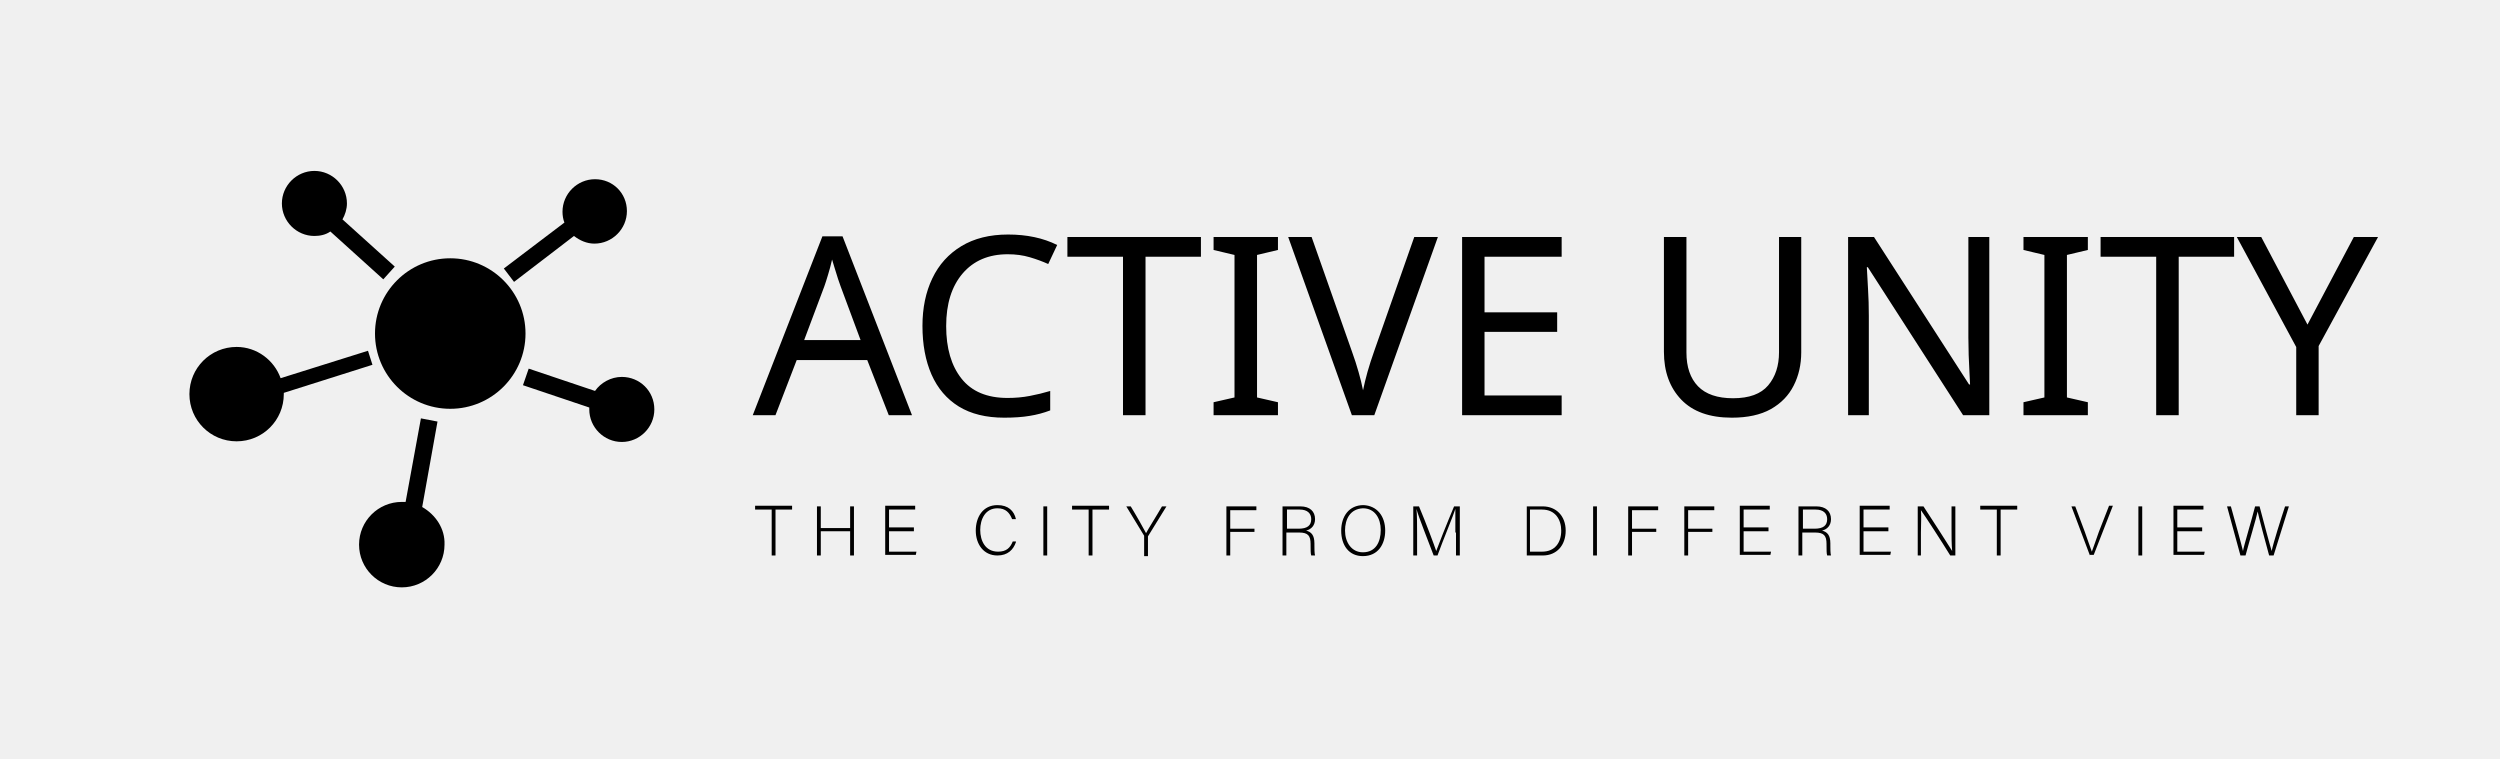
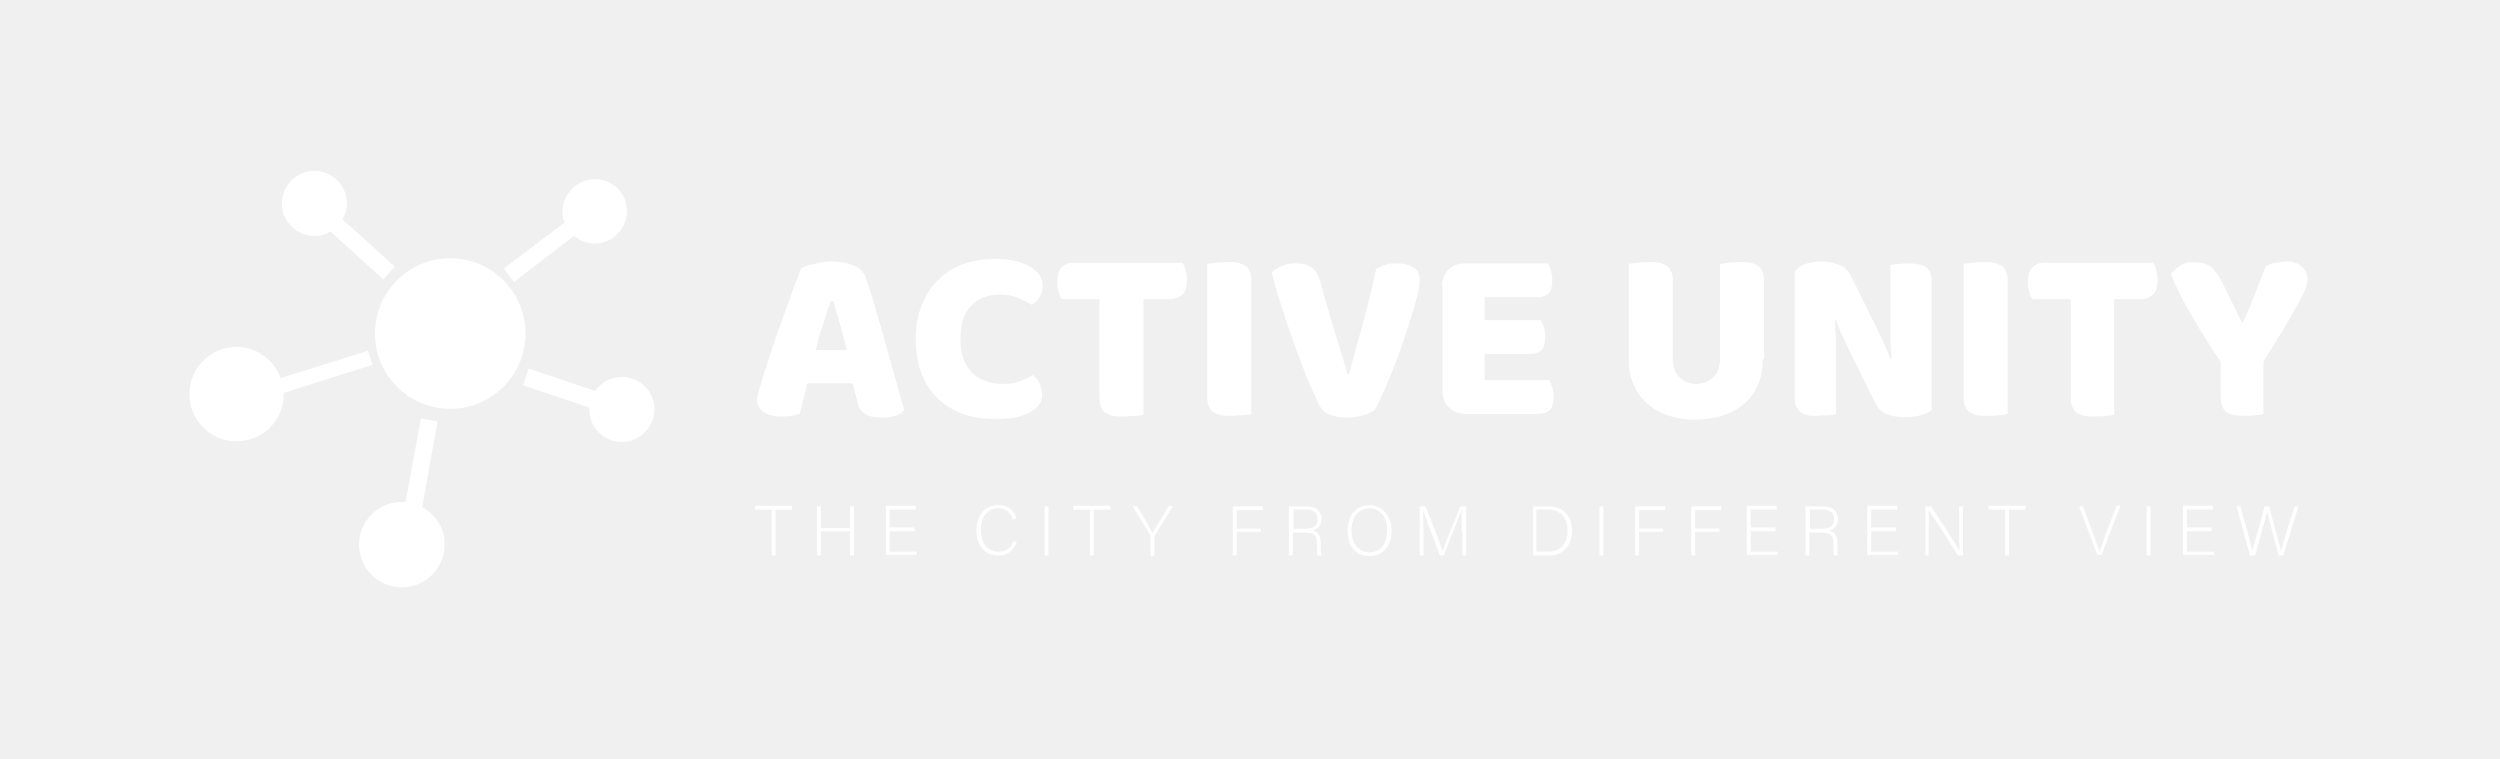
<svg xmlns="http://www.w3.org/2000/svg" version="1.1" id="Layer_1" x="0px" y="0px" viewBox="0 0 392 119" style="enable-background:new 0 0 392 119;" xml:space="preserve">
  <style type="text/css">
- 	.st0{font-family:'BalooBhaijaan-Regular';}
- 	.st1{font-size:39.123px;}
+ 	.st0{fill:#FFFFFF;}
</style>
  <g>
    <g>
-       <circle cx="70.6" cy="52.3" r="11.8" />
-       <path d="M97.5,59.1c-1.7,0-3.3,0.9-4.2,2.2l-10.4-3.5l-0.9,2.6l10.4,3.5c0,0.1,0,0.2,0,0.3c0,2.8,2.3,5.1,5.1,5.1    c2.8,0,5.1-2.3,5.1-5.1C102.6,61.3,100.3,59.1,97.5,59.1z" />
-       <path d="M66.2,79.5l2.4-13.4L66,65.6l-2.4,13.1c-0.2,0-0.4,0-0.6,0c-3.7,0-6.7,3-6.7,6.7s3,6.7,6.7,6.7c3.7,0,6.7-3,6.7-6.7    C69.8,82.9,68.3,80.7,66.2,79.5z" />
-       <path d="M61.9,41.8l-8.2-7.4c0.4-0.7,0.7-1.6,0.7-2.5c0-2.8-2.3-5.1-5.1-5.1c-2.8,0-5.1,2.3-5.1,5.1s2.3,5.1,5.1,5.1    c0.9,0,1.8-0.2,2.5-0.7l8.3,7.5L61.9,41.8z" />
-       <path d="M93.3,28.1c-2.8,0-5.1,2.3-5.1,5.1c0,0.6,0.1,1.2,0.3,1.7L79,42.1l1.6,2.1l9.4-7.2c0.9,0.7,2,1.2,3.2,1.2    c2.8,0,5.1-2.3,5.1-5.1S96.1,28.1,93.3,28.1z" />
-       <path d="M58.4,57.2L57.7,55L44,59.3c-1-2.8-3.7-4.9-6.9-4.9c-4.1,0-7.4,3.3-7.4,7.4c0,4.1,3.3,7.4,7.4,7.4s7.4-3.3,7.4-7.4    c0-0.1,0-0.2,0-0.2L58.4,57.2z" />
+       <circle class="st0" cx="70.6" cy="52.3" r="11.8" />
+       <path class="st0" d="M97.5,59.1c-1.7,0-3.3,0.9-4.2,2.2l-10.4-3.5l-0.9,2.6l10.4,3.5c0,0.1,0,0.2,0,0.3c0,2.8,2.3,5.1,5.1,5.1    c2.8,0,5.1-2.3,5.1-5.1C102.6,61.3,100.3,59.1,97.5,59.1z" />
+       <path class="st0" d="M66.2,79.5l2.4-13.4L66,65.6l-2.4,13.1c-0.2,0-0.4,0-0.6,0c-3.7,0-6.7,3-6.7,6.7s3,6.7,6.7,6.7    c3.7,0,6.7-3,6.7-6.7C69.8,82.9,68.3,80.7,66.2,79.5z" />
+       <path class="st0" d="M61.9,41.8l-8.2-7.4c0.4-0.7,0.7-1.6,0.7-2.5c0-2.8-2.3-5.1-5.1-5.1c-2.8,0-5.1,2.3-5.1,5.1s2.3,5.1,5.1,5.1    c0.9,0,1.8-0.2,2.5-0.7l8.3,7.5L61.9,41.8z" />
+       <path class="st0" d="M93.3,28.1c-2.8,0-5.1,2.3-5.1,5.1c0,0.6,0.1,1.2,0.3,1.7L79,42.1l1.6,2.1l9.4-7.2c0.9,0.7,2,1.2,3.2,1.2    c2.8,0,5.1-2.3,5.1-5.1S96.1,28.1,93.3,28.1z" />
+       <path class="st0" d="M58.4,57.2L57.7,55L44,59.3c-1-2.8-3.7-4.9-6.9-4.9c-4.1,0-7.4,3.3-7.4,7.4c0,4.1,3.3,7.4,7.4,7.4    s7.4-3.3,7.4-7.4c0-0.1,0-0.2,0-0.2L58.4,57.2z" />
    </g>
-     <text transform="matrix(1 0 0 1 118.0319 65.1015)" class="st0 st1">ACTIVE UNITY</text>
    <g>
-       <g>
-         <path d="M121,79.9h-2.6v-0.6h5.8v0.6h-2.6v7.2H121V79.9z" />
-         <path d="M128.1,79.4h0.6v3.4h4.6v-3.4h0.6v7.7h-0.6v-3.8h-4.6v3.8h-0.6V79.4z" />
-         <path d="M143.3,83.3h-3.9v3.2h4.3l-0.1,0.5h-4.8v-7.7h4.7v0.6h-4.1v2.8h3.9V83.3z" />
-         <path d="M159.3,85c-0.4,1.2-1.3,2.1-2.9,2.1c-2.2,0-3.4-1.8-3.4-3.9c0-2.1,1.1-4,3.4-4c1.7,0,2.6,0.9,2.9,2.2h-0.6     c-0.4-1-1-1.7-2.3-1.7c-1.9,0-2.7,1.7-2.7,3.4c0,1.7,0.8,3.4,2.8,3.4c1.3,0,1.9-0.6,2.3-1.6H159.3z" />
-         <path d="M164.2,79.4v7.7h-0.6v-7.7H164.2z" />
-         <path d="M170.7,79.9h-2.6v-0.6h5.8v0.6h-2.6v7.2h-0.6V79.9z" />
-         <path d="M179.4,87.1v-2.9c0-0.1,0-0.1,0-0.2l-2.8-4.6h0.7c0.8,1.3,2.1,3.6,2.4,4.2c0.3-0.6,1.7-2.8,2.5-4.2h0.7l-2.9,4.7     c0,0,0,0.1,0,0.2v2.9H179.4z" />
-         <path d="M192.3,79.4h4.7v0.6h-4.1v2.9h3.8v0.5h-3.8v3.7h-0.6V79.4z" />
-         <path d="M201.7,83.5v3.6h-0.6v-7.7h2.8c1.5,0,2.3,0.8,2.3,2c0,1-0.6,1.6-1.4,1.8c0.8,0.2,1.3,0.7,1.3,2v0.3c0,0.5,0,1.3,0.1,1.6     h-0.6c-0.1-0.3-0.1-0.9-0.1-1.6v-0.2c0-1.3-0.4-1.8-1.8-1.8H201.7z M201.7,82.9h1.9c1.4,0,2-0.5,2-1.5c0-0.9-0.6-1.5-1.8-1.5h-2     V82.9z" />
-         <path d="M217.2,83.2c0,2.1-1.1,4-3.5,4c-2.2,0-3.4-1.7-3.4-4c0-2.2,1.2-4,3.5-4C215.9,79.3,217.2,80.9,217.2,83.2z M210.9,83.2     c0,1.8,1,3.4,2.8,3.4c2,0,2.8-1.6,2.8-3.5c0-1.8-0.9-3.4-2.8-3.4C211.7,79.8,210.9,81.4,210.9,83.2z" />
-         <path d="M228.2,83.5c0-1.5,0-2.9,0-3.7h0c-0.3,1-1.9,4.8-2.8,7.3h-0.6c-0.7-1.9-2.4-6.1-2.7-7.3h0c0.1,0.9,0.1,2.7,0.1,4v3.3     h-0.6v-7.7h0.9c1.1,2.6,2.4,6.1,2.7,7h0c0.2-0.6,1.7-4.4,2.8-7h0.9v7.7h-0.6V83.5z" />
-         <path d="M239.3,79.4h2.6c2.1,0,3.6,1.5,3.6,3.8c0,2.3-1.4,3.9-3.6,3.9h-2.5V79.4z M239.9,86.5h1.9c2,0,3-1.4,3-3.3     c0-1.7-0.9-3.3-3-3.3h-1.9V86.5z" />
-         <path d="M250.4,79.4v7.7h-0.6v-7.7H250.4z" />
-         <path d="M255.3,79.4h4.7v0.6h-4.1v2.9h3.8v0.5h-3.8v3.7h-0.6V79.4z" />
-         <path d="M264.1,79.4h4.7v0.6h-4.1v2.9h3.8v0.5h-3.8v3.7h-0.6V79.4z" />
-         <path d="M277.3,83.3h-3.9v3.2h4.3l-0.1,0.5h-4.8v-7.7h4.7v0.6h-4.1v2.8h3.9V83.3z" />
-         <path d="M282.6,83.5v3.6H282v-7.7h2.8c1.5,0,2.3,0.8,2.3,2c0,1-0.6,1.6-1.4,1.8c0.8,0.2,1.3,0.7,1.3,2v0.3c0,0.5,0,1.3,0.1,1.6     h-0.6c-0.1-0.3-0.1-0.9-0.1-1.6v-0.2c0-1.3-0.4-1.8-1.8-1.8H282.6z M282.6,82.9h1.9c1.4,0,2-0.5,2-1.5c0-0.9-0.6-1.5-1.8-1.5h-2     V82.9z" />
-         <path d="M296.1,83.3h-3.9v3.2h4.3l-0.1,0.5h-4.8v-7.7h4.7v0.6h-4.1v2.8h3.9V83.3z" />
-         <path d="M300.7,87.1v-7.7h0.9c1.2,1.8,4,6.2,4.5,7h0c-0.1-1.1-0.1-2.2-0.1-3.5v-3.5h0.6v7.7h-0.8c-1.1-1.8-4-6.3-4.6-7.1h0     c0.1,1,0,2.1,0,3.5v3.6H300.7z" />
-         <path d="M313.1,79.9h-2.6v-0.6h5.8v0.6h-2.6v7.2h-0.6V79.9z" />
-         <path d="M327.7,87.1l-2.9-7.7h0.6l1.5,4c0.4,1.2,0.9,2.5,1.1,3.1h0c0.2-0.6,0.7-1.9,1.1-3.1l1.6-4.1h0.6l-3,7.7H327.7z" />
-         <path d="M335.9,79.4v7.7h-0.6v-7.7H335.9z" />
-         <path d="M345.3,83.3h-3.9v3.2h4.3l-0.1,0.5h-4.8v-7.7h4.7v0.6h-4.1v2.8h3.9V83.3z" />
-         <path d="M351.3,87.1l-2.1-7.7h0.6c0.5,1.8,1.7,6.1,1.9,7h0c0.1-0.7,1.4-5,1.9-7h0.7c0.5,1.9,1.7,6.4,1.9,7h0     c0.2-1.1,1.5-5.2,2.1-7h0.6l-2.4,7.7h-0.7c-0.5-1.8-1.7-6.3-1.8-6.9h0c-0.2,1-1.4,5-1.9,6.9H351.3z" />
-       </g>
+       <path class="st0" d="M125.6,42.1c0.4-0.3,1.1-0.5,2-0.7c0.9-0.2,1.8-0.4,2.7-0.4c1.3,0,2.5,0.2,3.5,0.6c1,0.4,1.6,1,1.9,1.8    c0.5,1.4,1,2.9,1.5,4.7c0.5,1.8,1.1,3.7,1.6,5.6c0.5,1.9,1.1,3.8,1.6,5.7c0.5,1.9,1,3.5,1.4,4.9c-0.3,0.4-0.8,0.7-1.4,0.9    c-0.6,0.2-1.4,0.3-2.2,0.3c-0.6,0-1.2-0.1-1.6-0.2c-0.4-0.1-0.8-0.3-1.1-0.5c-0.3-0.2-0.5-0.5-0.7-0.8c-0.2-0.3-0.3-0.7-0.4-1.2    l-0.7-2.7h-7.1c-0.2,0.8-0.4,1.6-0.6,2.4c-0.2,0.8-0.4,1.6-0.6,2.4c-0.4,0.1-0.8,0.2-1.2,0.3c-0.4,0.1-0.9,0.1-1.5,0.1    c-1.3,0-2.3-0.2-3-0.7c-0.6-0.5-1-1.1-1-1.9c0-0.4,0.1-0.7,0.2-1.1c0.1-0.4,0.2-0.8,0.4-1.3c0.2-0.7,0.4-1.6,0.8-2.6    c0.3-1,0.7-2.2,1.1-3.4s0.8-2.5,1.3-3.7c0.4-1.3,0.9-2.5,1.3-3.6c0.4-1.1,0.7-2.1,1.1-3C125.2,43.2,125.4,42.6,125.6,42.1z     M130.3,47.1c-0.4,1.1-0.8,2.3-1.2,3.7c-0.5,1.3-0.9,2.7-1.2,4.1h4.9c-0.4-1.4-0.7-2.8-1.1-4.1c-0.4-1.3-0.7-2.5-1-3.6H130.3z" />
+       <path class="st0" d="M156.8,46.2c-2,0-3.5,0.6-4.6,1.8c-1.1,1.2-1.6,3-1.6,5.2c0,2.3,0.6,4,1.8,5.2c1.2,1.2,2.8,1.8,4.8,1.8    c1.1,0,2-0.1,2.7-0.4c0.7-0.3,1.5-0.6,2.1-1c0.4,0.4,0.8,0.8,1,1.3c0.2,0.5,0.4,1.1,0.4,1.8c0,1.1-0.6,2-1.8,2.7    c-1.2,0.7-3,1.1-5.4,1.1c-1.7,0-3.4-0.2-4.9-0.7c-1.5-0.5-2.9-1.3-4-2.3c-1.1-1-2.1-2.3-2.7-3.9c-0.7-1.6-1-3.5-1-5.7    c0-2,0.3-3.8,1-5.4s1.5-2.9,2.6-3.9c1.1-1.1,2.4-1.9,3.9-2.4c1.5-0.5,3.1-0.8,4.8-0.8c2.4,0,4.3,0.4,5.6,1.2c1.3,0.8,2,1.8,2,3    c0,0.7-0.2,1.3-0.5,1.8c-0.3,0.5-0.7,0.9-1.2,1.2c-0.7-0.4-1.4-0.8-2.2-1.1C158.7,46.3,157.8,46.2,156.8,46.2z" />
+       <path class="st0" d="M166.5,46.9c-0.2-0.3-0.4-0.7-0.5-1.2c-0.2-0.5-0.2-1-0.2-1.6c0-1,0.2-1.7,0.7-2.2c0.5-0.4,1-0.7,1.8-0.7    h17.1c0.2,0.3,0.4,0.7,0.5,1.2c0.2,0.5,0.2,1,0.2,1.6c0,1-0.2,1.7-0.7,2.2c-0.5,0.4-1.1,0.7-1.8,0.7h-4.3v18.1    c-0.3,0.1-0.7,0.2-1.4,0.2s-1.2,0.1-1.8,0.1c-0.6,0-1.1,0-1.6-0.1c-0.5-0.1-0.8-0.3-1.2-0.5s-0.5-0.6-0.7-1    c-0.2-0.4-0.2-1-0.2-1.6V46.9H166.5z" />
+       <path class="st0" d="M196.2,64.9c-0.3,0.1-0.7,0.2-1.4,0.2s-1.2,0.1-1.8,0.1c-0.6,0-1.1,0-1.6-0.1c-0.5-0.1-0.8-0.3-1.2-0.5    s-0.5-0.6-0.7-1c-0.2-0.4-0.2-1-0.2-1.6V41.4c0.3-0.1,0.7-0.1,1.4-0.2s1.2-0.1,1.8-0.1c0.6,0,1.1,0,1.6,0.1    c0.5,0.1,0.8,0.3,1.2,0.5s0.5,0.6,0.7,1c0.2,0.4,0.2,1,0.2,1.6V64.9z" />
+       <path class="st0" d="M215.5,64.3c-0.4,0.3-0.9,0.6-1.7,0.8c-0.8,0.2-1.6,0.4-2.5,0.4c-1.1,0-2-0.2-2.8-0.5    c-0.8-0.3-1.3-0.8-1.6-1.4c-0.3-0.6-0.6-1.4-1.1-2.3c-0.4-1-0.9-2-1.3-3.2c-0.5-1.2-0.9-2.4-1.4-3.7c-0.5-1.3-0.9-2.7-1.4-4    c-0.4-1.4-0.9-2.7-1.3-4c-0.4-1.3-0.7-2.5-1-3.7c0.4-0.4,0.9-0.7,1.6-1c0.7-0.3,1.4-0.4,2.2-0.4c1,0,1.8,0.2,2.4,0.6    c0.6,0.4,1.1,1.2,1.4,2.2c0.7,2.6,1.4,5,2.1,7.3c0.7,2.3,1.5,4.8,2.2,7.3h0.2c0.7-2.5,1.4-5.1,2.2-8s1.5-5.8,2.1-8.6    c0.5-0.2,1-0.4,1.5-0.6c0.5-0.2,1.1-0.2,1.8-0.2c1,0,1.8,0.2,2.5,0.6c0.7,0.4,1,1.1,1,2.1c0,0.6-0.1,1.4-0.4,2.5    c-0.3,1.1-0.6,2.3-1.1,3.7c-0.4,1.4-0.9,2.8-1.4,4.3c-0.5,1.5-1.1,2.9-1.6,4.2c-0.5,1.3-1,2.5-1.5,3.5    C216.2,63.2,215.8,63.9,215.5,64.3z" />
+       <path class="st0" d="M226.1,45c0-1.1,0.3-2,1-2.7c0.7-0.7,1.5-1,2.7-1h12.9c0.2,0.3,0.3,0.7,0.5,1.1c0.1,0.5,0.2,1,0.2,1.5    c0,1-0.2,1.7-0.6,2.1c-0.4,0.4-1,0.6-1.7,0.6h-8.3v3.6h8.8c0.2,0.3,0.3,0.7,0.5,1.1c0.1,0.5,0.2,0.9,0.2,1.5c0,1-0.2,1.7-0.6,2.1    c-0.4,0.4-1,0.6-1.7,0.6h-7.2v4.1h10.1c0.2,0.3,0.3,0.7,0.5,1.1c0.1,0.5,0.2,1,0.2,1.5c0,1-0.2,1.7-0.6,2.1    c-0.4,0.4-1,0.6-1.7,0.6h-11.4c-1.1,0-2-0.3-2.7-1c-0.7-0.7-1-1.5-1-2.7V45z" />
+       <path class="st0" d="M276.4,56.3c0,1.4-0.2,2.7-0.7,3.9c-0.5,1.2-1.2,2.2-2.1,3c-0.9,0.8-2,1.5-3.3,1.9c-1.3,0.4-2.8,0.7-4.4,0.7    c-1.6,0-3.1-0.2-4.4-0.7c-1.3-0.4-2.4-1.1-3.3-1.9c-0.9-0.8-1.6-1.8-2.1-3c-0.5-1.2-0.7-2.4-0.7-3.9V41.4c0.3-0.1,0.7-0.1,1.4-0.2    s1.2-0.1,1.8-0.1c0.6,0,1.1,0,1.6,0.1s0.8,0.3,1.2,0.5c0.3,0.2,0.5,0.6,0.7,1c0.2,0.4,0.2,1,0.2,1.6v11.9c0,1.3,0.3,2.2,1,2.9    s1.6,1.1,2.7,1.1c1.1,0,2-0.4,2.7-1.1c0.7-0.7,1-1.7,1-2.9V41.4c0.3-0.1,0.7-0.1,1.4-0.2s1.2-0.1,1.8-0.1c0.6,0,1.1,0,1.6,0.1    c0.5,0.1,0.8,0.3,1.2,0.5c0.3,0.2,0.5,0.6,0.7,1c0.2,0.4,0.2,1,0.2,1.6V56.3z" />
+       <path class="st0" d="M302.8,64.3c-0.4,0.4-0.9,0.6-1.6,0.8c-0.7,0.2-1.5,0.3-2.5,0.3s-1.9-0.1-2.7-0.4c-0.9-0.3-1.6-1-2.1-2.1    L290,55c-0.4-0.8-0.7-1.6-1.1-2.3c-0.3-0.7-0.7-1.5-1-2.5l-0.2,0c0.1,1.4,0.2,2.8,0.2,4.3c0,1.5,0,2.9,0,4.3v6.1    c-0.3,0.1-0.7,0.2-1.3,0.2s-1.2,0.1-1.7,0.1c-0.6,0-1.1,0-1.5-0.1s-0.8-0.2-1.1-0.5c-0.3-0.2-0.5-0.6-0.7-1    c-0.2-0.4-0.2-0.9-0.2-1.6V42.6c0.4-0.5,0.9-0.9,1.7-1.2c0.8-0.3,1.6-0.4,2.4-0.4c1,0,1.9,0.2,2.8,0.5c0.9,0.3,1.6,1,2.1,2.1    l3.9,7.9c0.4,0.8,0.7,1.6,1.1,2.3c0.3,0.7,0.7,1.5,1,2.5l0.2,0c-0.1-1.4-0.2-2.8-0.2-4.2c0-1.4,0-2.8,0-4.2v-6.3    c0.3-0.1,0.7-0.2,1.3-0.2c0.6-0.1,1.2-0.1,1.7-0.1c1.1,0,2,0.2,2.6,0.6c0.6,0.4,0.9,1.2,0.9,2.5V64.3z" />
+       <path class="st0" d="M314.7,64.9c-0.3,0.1-0.7,0.2-1.3,0.2c-0.6,0.1-1.2,0.1-1.8,0.1c-0.6,0-1.1,0-1.6-0.1s-0.8-0.3-1.2-0.5    c-0.3-0.2-0.5-0.6-0.7-1c-0.2-0.4-0.2-1-0.2-1.6V41.4c0.3-0.1,0.7-0.1,1.4-0.2s1.2-0.1,1.8-0.1c0.6,0,1.1,0,1.6,0.1    s0.8,0.3,1.2,0.5c0.3,0.2,0.5,0.6,0.7,1c0.2,0.4,0.2,1,0.2,1.6V64.9z" />
+       <path class="st0" d="M318.7,46.9c-0.2-0.3-0.4-0.7-0.5-1.2c-0.2-0.5-0.2-1-0.2-1.6c0-1,0.2-1.7,0.7-2.2c0.5-0.4,1-0.7,1.8-0.7    h17.1c0.2,0.3,0.4,0.7,0.5,1.2c0.2,0.5,0.2,1,0.2,1.6c0,1-0.2,1.7-0.7,2.2c-0.5,0.4-1,0.7-1.8,0.7h-4.3v18.1    c-0.3,0.1-0.7,0.2-1.3,0.2c-0.6,0.1-1.2,0.1-1.8,0.1s-1.1,0-1.6-0.1c-0.5-0.1-0.8-0.3-1.2-0.5c-0.3-0.2-0.5-0.6-0.7-1    s-0.2-1-0.2-1.6V46.9H318.7z" />
+       <path class="st0" d="M354.9,64.9c-0.3,0.1-0.7,0.2-1.3,0.2c-0.6,0.1-1.2,0.1-1.8,0.1c-1.2,0-2.1-0.2-2.7-0.6    c-0.6-0.4-0.9-1.3-0.9-2.6v-5.3c-0.7-1-1.4-2-2.1-3.2c-0.8-1.2-1.5-2.4-2.2-3.6s-1.4-2.4-2-3.6c-0.6-1.2-1.1-2.3-1.5-3.3    c0.3-0.5,0.8-0.9,1.4-1.3s1.3-0.6,2.2-0.6c1,0,1.8,0.2,2.5,0.6c0.6,0.4,1.2,1.2,1.8,2.3l3.2,6.5h0.2c0.4-0.8,0.7-1.5,1-2.2    s0.5-1.3,0.8-2s0.5-1.4,0.8-2.1c0.3-0.7,0.6-1.5,1-2.5c0.5-0.2,1-0.4,1.6-0.5c0.6-0.1,1.1-0.2,1.6-0.2c0.9,0,1.7,0.2,2.3,0.7    c0.6,0.5,1,1.2,1,2.2c0,0.3-0.1,0.7-0.2,1.1c-0.1,0.4-0.4,1.1-0.9,2c-0.5,0.9-1.2,2.1-2.1,3.7c-0.9,1.5-2.1,3.5-3.7,6V64.9z" />
+     </g>
+     <g>
+       <path class="st0" d="M121,79.9h-2.6v-0.6h5.8v0.6h-2.6v7.2H121V79.9z" />
+       <path class="st0" d="M128.1,79.4h0.6v3.4h4.6v-3.4h0.6v7.7h-0.6v-3.8h-4.6v3.8h-0.6V79.4z" />
+       <path class="st0" d="M143.4,83.3h-3.9v3.2h4.3l-0.1,0.5h-4.8v-7.7h4.7v0.6h-4.1v2.8h3.9V83.3z" />
+       <path class="st0" d="M159.4,85c-0.4,1.2-1.3,2.1-2.9,2.1c-2.2,0-3.4-1.8-3.4-3.9c0-2.1,1.1-4,3.4-4c1.7,0,2.6,0.9,2.9,2.2h-0.6    c-0.4-1-1-1.7-2.3-1.7c-1.9,0-2.7,1.7-2.7,3.4c0,1.7,0.8,3.4,2.8,3.4c1.3,0,1.9-0.6,2.3-1.6H159.4z" />
+       <path class="st0" d="M164.4,79.4v7.7h-0.6v-7.7H164.4z" />
+       <path class="st0" d="M170.9,79.9h-2.6v-0.6h5.8v0.6h-2.6v7.2h-0.6V79.9z" />
+       <path class="st0" d="M180.4,87.1v-2.9c0-0.1,0-0.1,0-0.2l-2.8-4.6h0.7c0.8,1.3,2.1,3.6,2.4,4.2c0.3-0.6,1.7-2.8,2.5-4.2h0.7    l-2.9,4.7c0,0,0,0.1,0,0.2v2.9H180.4z" />
+       <path class="st0" d="M193.3,79.4h4.7v0.6h-4.1v2.9h3.8v0.5h-3.8v3.7h-0.6V79.4z" />
+       <path class="st0" d="M202.7,83.5v3.6h-0.6v-7.7h2.8c1.5,0,2.3,0.8,2.3,2c0,1-0.6,1.6-1.4,1.8c0.8,0.2,1.3,0.7,1.3,2v0.3    c0,0.5,0,1.3,0.1,1.6h-0.6c-0.1-0.3-0.1-0.9-0.1-1.6v-0.2c0-1.3-0.4-1.8-1.8-1.8H202.7z M202.7,82.9h1.9c1.4,0,2-0.5,2-1.5    c0-0.9-0.6-1.5-1.8-1.5h-2V82.9z" />
+       <path class="st0" d="M218.2,83.2c0,2.1-1.1,4-3.5,4c-2.2,0-3.4-1.7-3.4-4c0-2.2,1.2-4,3.5-4C216.8,79.3,218.2,80.9,218.2,83.2z     M211.9,83.2c0,1.8,1,3.4,2.8,3.4c2,0,2.8-1.6,2.8-3.5c0-1.8-0.9-3.4-2.8-3.4C212.7,79.8,211.9,81.4,211.9,83.2z" />
+       <path class="st0" d="M229.2,83.5c0-1.5,0-2.9,0-3.7h0c-0.3,1-1.9,4.8-2.8,7.3h-0.6c-0.7-1.9-2.4-6.1-2.7-7.3h0    c0.1,0.9,0.1,2.7,0.1,4v3.3h-0.6v-7.7h0.9c1.1,2.6,2.4,6.1,2.7,7h0c0.2-0.6,1.7-4.4,2.8-7h0.9v7.7h-0.6V83.5z" />
+       <path class="st0" d="M240.3,79.4h2.6c2.1,0,3.6,1.5,3.6,3.8c0,2.3-1.4,3.9-3.6,3.9h-2.5V79.4z M240.9,86.5h1.9c2,0,3-1.4,3-3.3    c0-1.7-0.9-3.3-3-3.3h-1.9V86.5z" />
+       <path class="st0" d="M251.4,79.4v7.7h-0.6v-7.7H251.4z" />
+       <path class="st0" d="M256.4,79.4h4.7v0.6H257v2.9h3.8v0.5H257v3.7h-0.6V79.4z" />
+       <path class="st0" d="M265.2,79.4h4.7v0.6h-4.1v2.9h3.8v0.5h-3.8v3.7h-0.6V79.4z" />
+       <path class="st0" d="M278.4,83.3h-3.9v3.2h4.3l-0.1,0.5h-4.8v-7.7h4.7v0.6h-4.1v2.8h3.9V83.3z" />
+       <path class="st0" d="M283.7,83.5v3.6h-0.6v-7.7h2.8c1.5,0,2.3,0.8,2.3,2c0,1-0.6,1.6-1.4,1.8c0.8,0.2,1.3,0.7,1.3,2v0.3    c0,0.5,0,1.3,0.1,1.6h-0.6c-0.1-0.3-0.1-0.9-0.1-1.6v-0.2c0-1.3-0.4-1.8-1.8-1.8H283.7z M283.7,82.9h1.9c1.4,0,2-0.5,2-1.5    c0-0.9-0.6-1.5-1.8-1.5h-2V82.9z" />
+       <path class="st0" d="M297.3,83.3h-3.9v3.2h4.3l-0.1,0.5h-4.8v-7.7h4.7v0.6h-4.1v2.8h3.9V83.3z" />
+       <path class="st0" d="M301.9,87.1v-7.7h0.9c1.2,1.8,4,6.2,4.5,7h0c-0.1-1.1-0.1-2.2-0.1-3.5v-3.5h0.6v7.7H307    c-1.1-1.8-4-6.3-4.6-7.1h0c0.1,1,0,2.1,0,3.5v3.6H301.9z" />
+       <path class="st0" d="M314.4,79.9h-2.6v-0.6h5.8v0.6H315v7.2h-0.6V79.9z" />
+       <path class="st0" d="M328.9,87.1l-2.9-7.7h0.6l1.5,4c0.4,1.2,0.9,2.5,1.1,3.1h0c0.2-0.6,0.7-1.9,1.1-3.1l1.6-4.1h0.6l-3,7.7H328.9    z" />
+       <path class="st0" d="M337.2,79.4v7.7h-0.6v-7.7H337.2z" />
+       <path class="st0" d="M346.8,83.3h-3.9v3.2h4.3l-0.1,0.5h-4.8v-7.7h4.7v0.6h-4.1v2.8h3.9V83.3z" />
+       <path class="st0" d="M352.8,87.1l-2.1-7.7h0.6c0.5,1.8,1.7,6.1,1.9,7h0c0.1-0.7,1.4-5,1.9-7h0.7c0.5,1.9,1.7,6.4,1.9,7h0    c0.2-1.1,1.5-5.2,2.1-7h0.6l-2.4,7.7h-0.7c-0.5-1.8-1.7-6.3-1.8-6.9h0c-0.2,1-1.4,5-1.9,6.9H352.8z" />
    </g>
  </g>
</svg>
